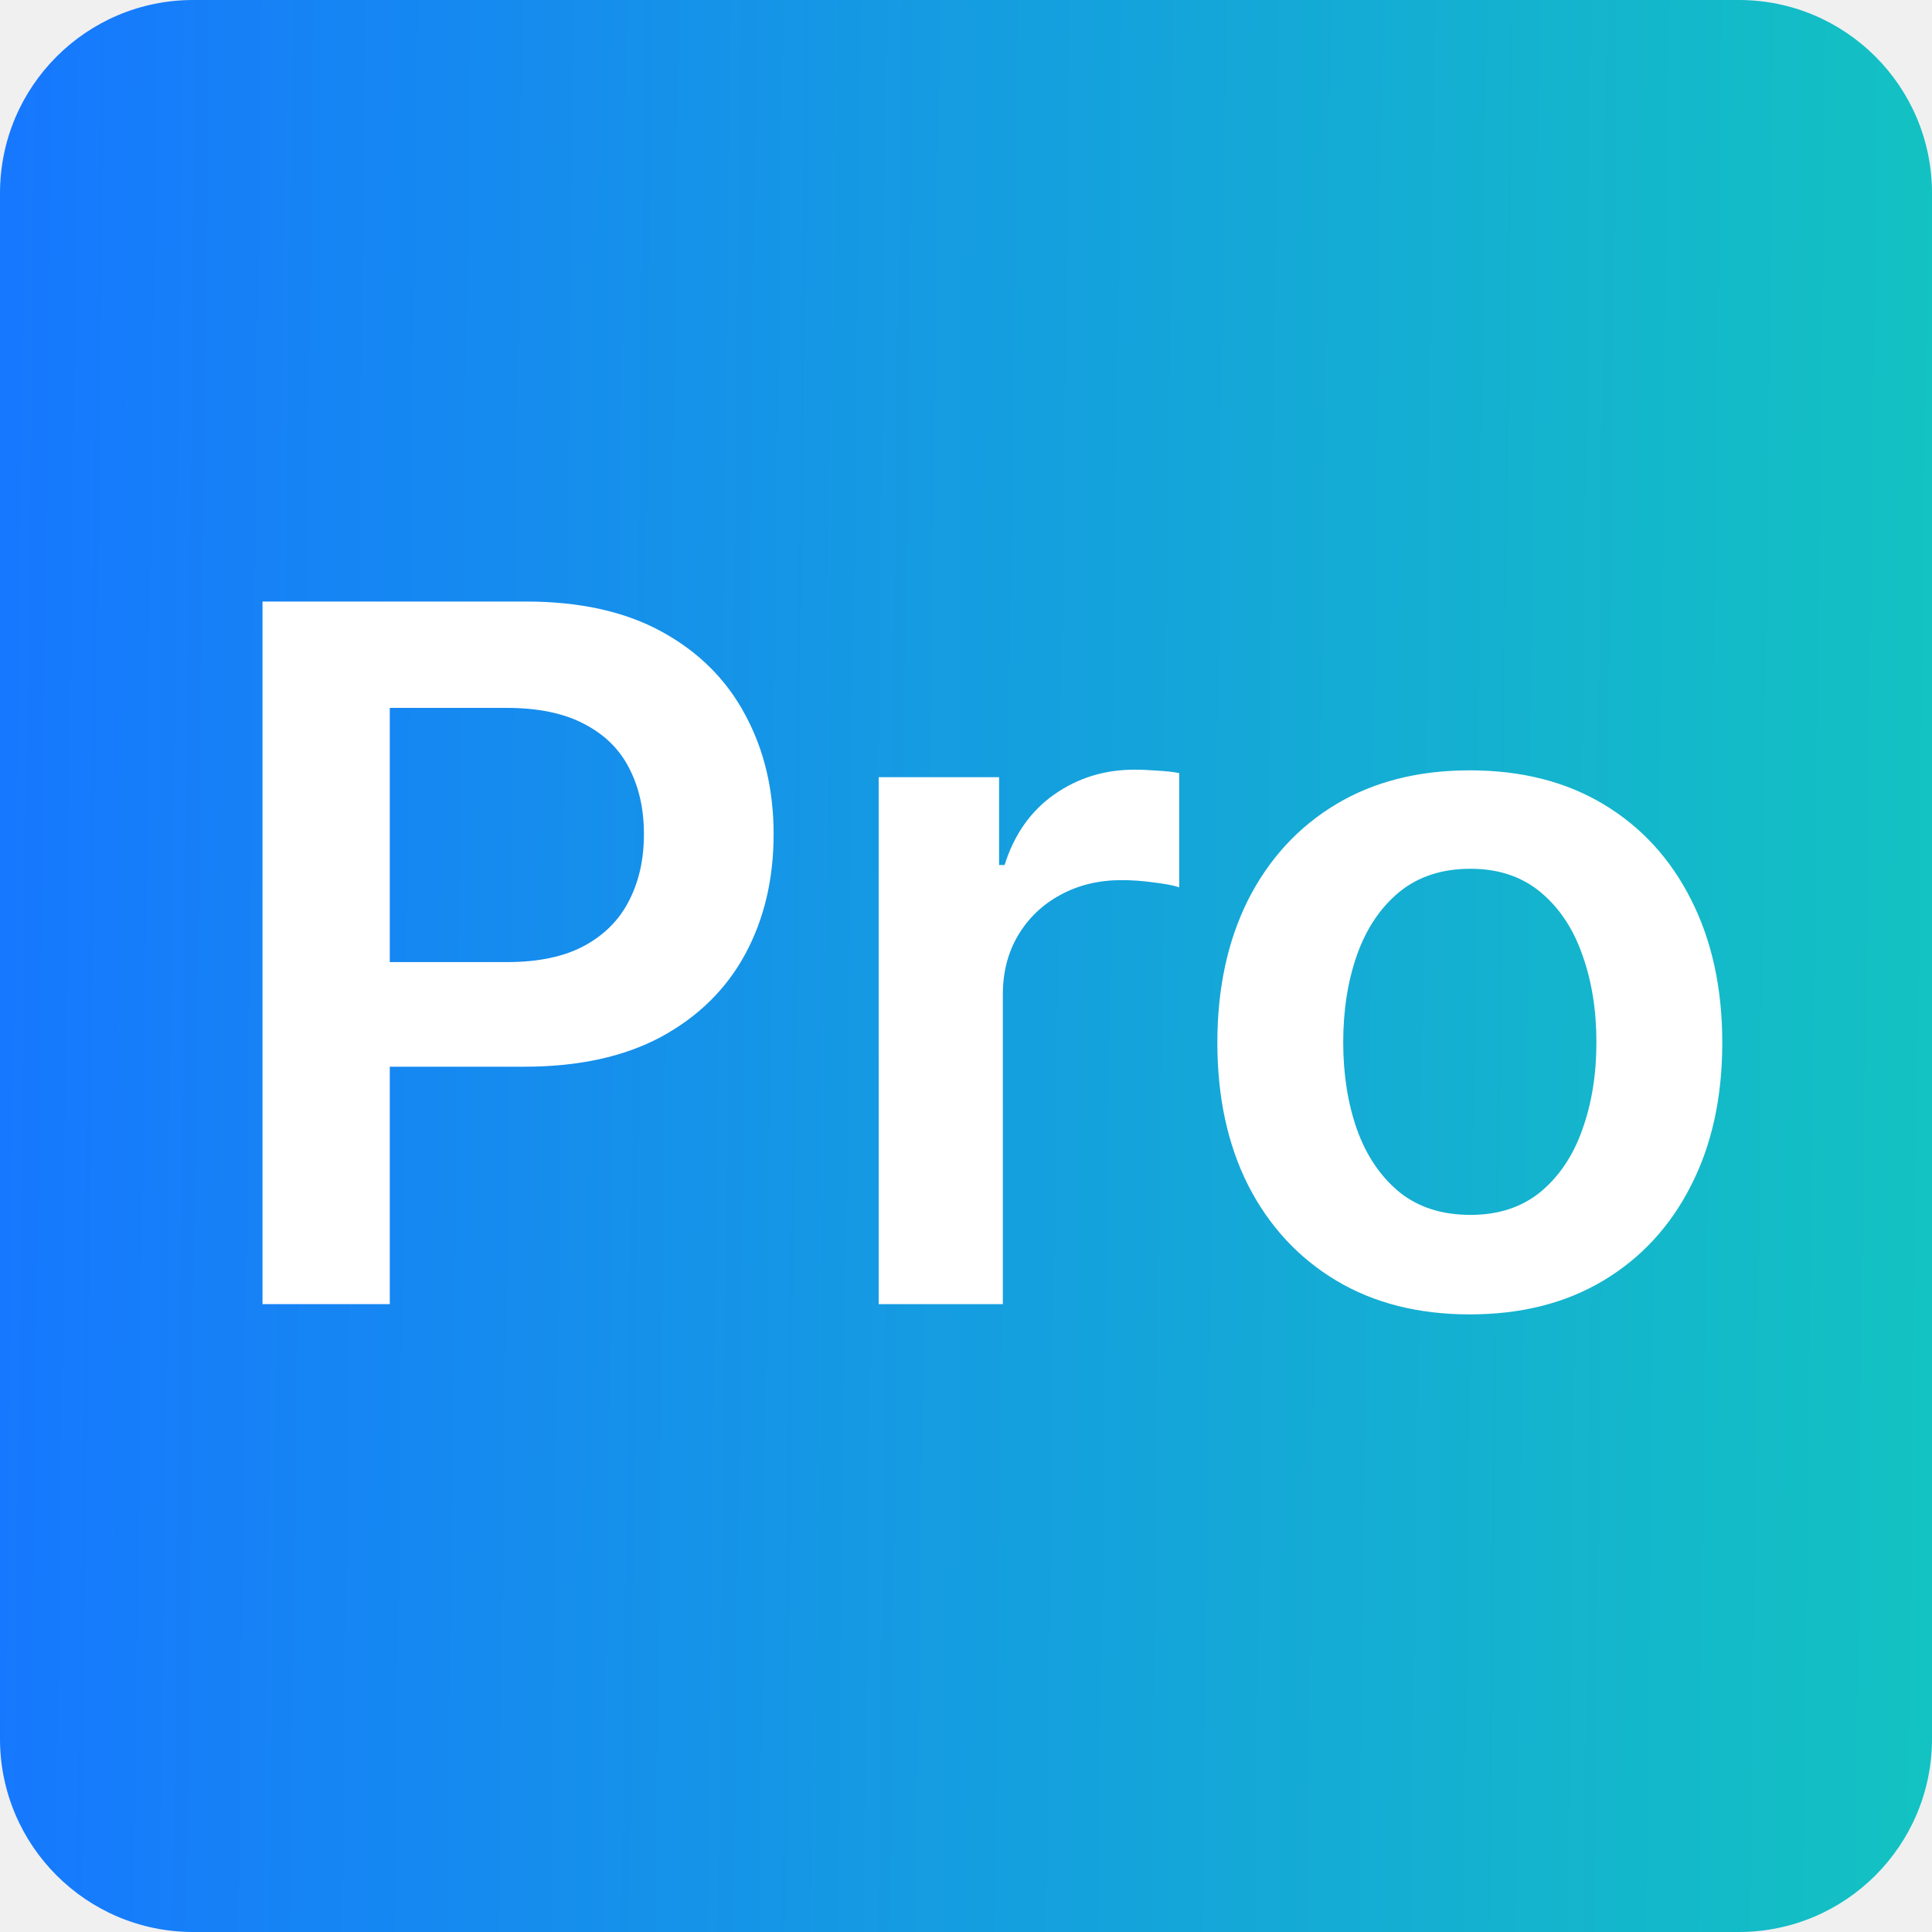
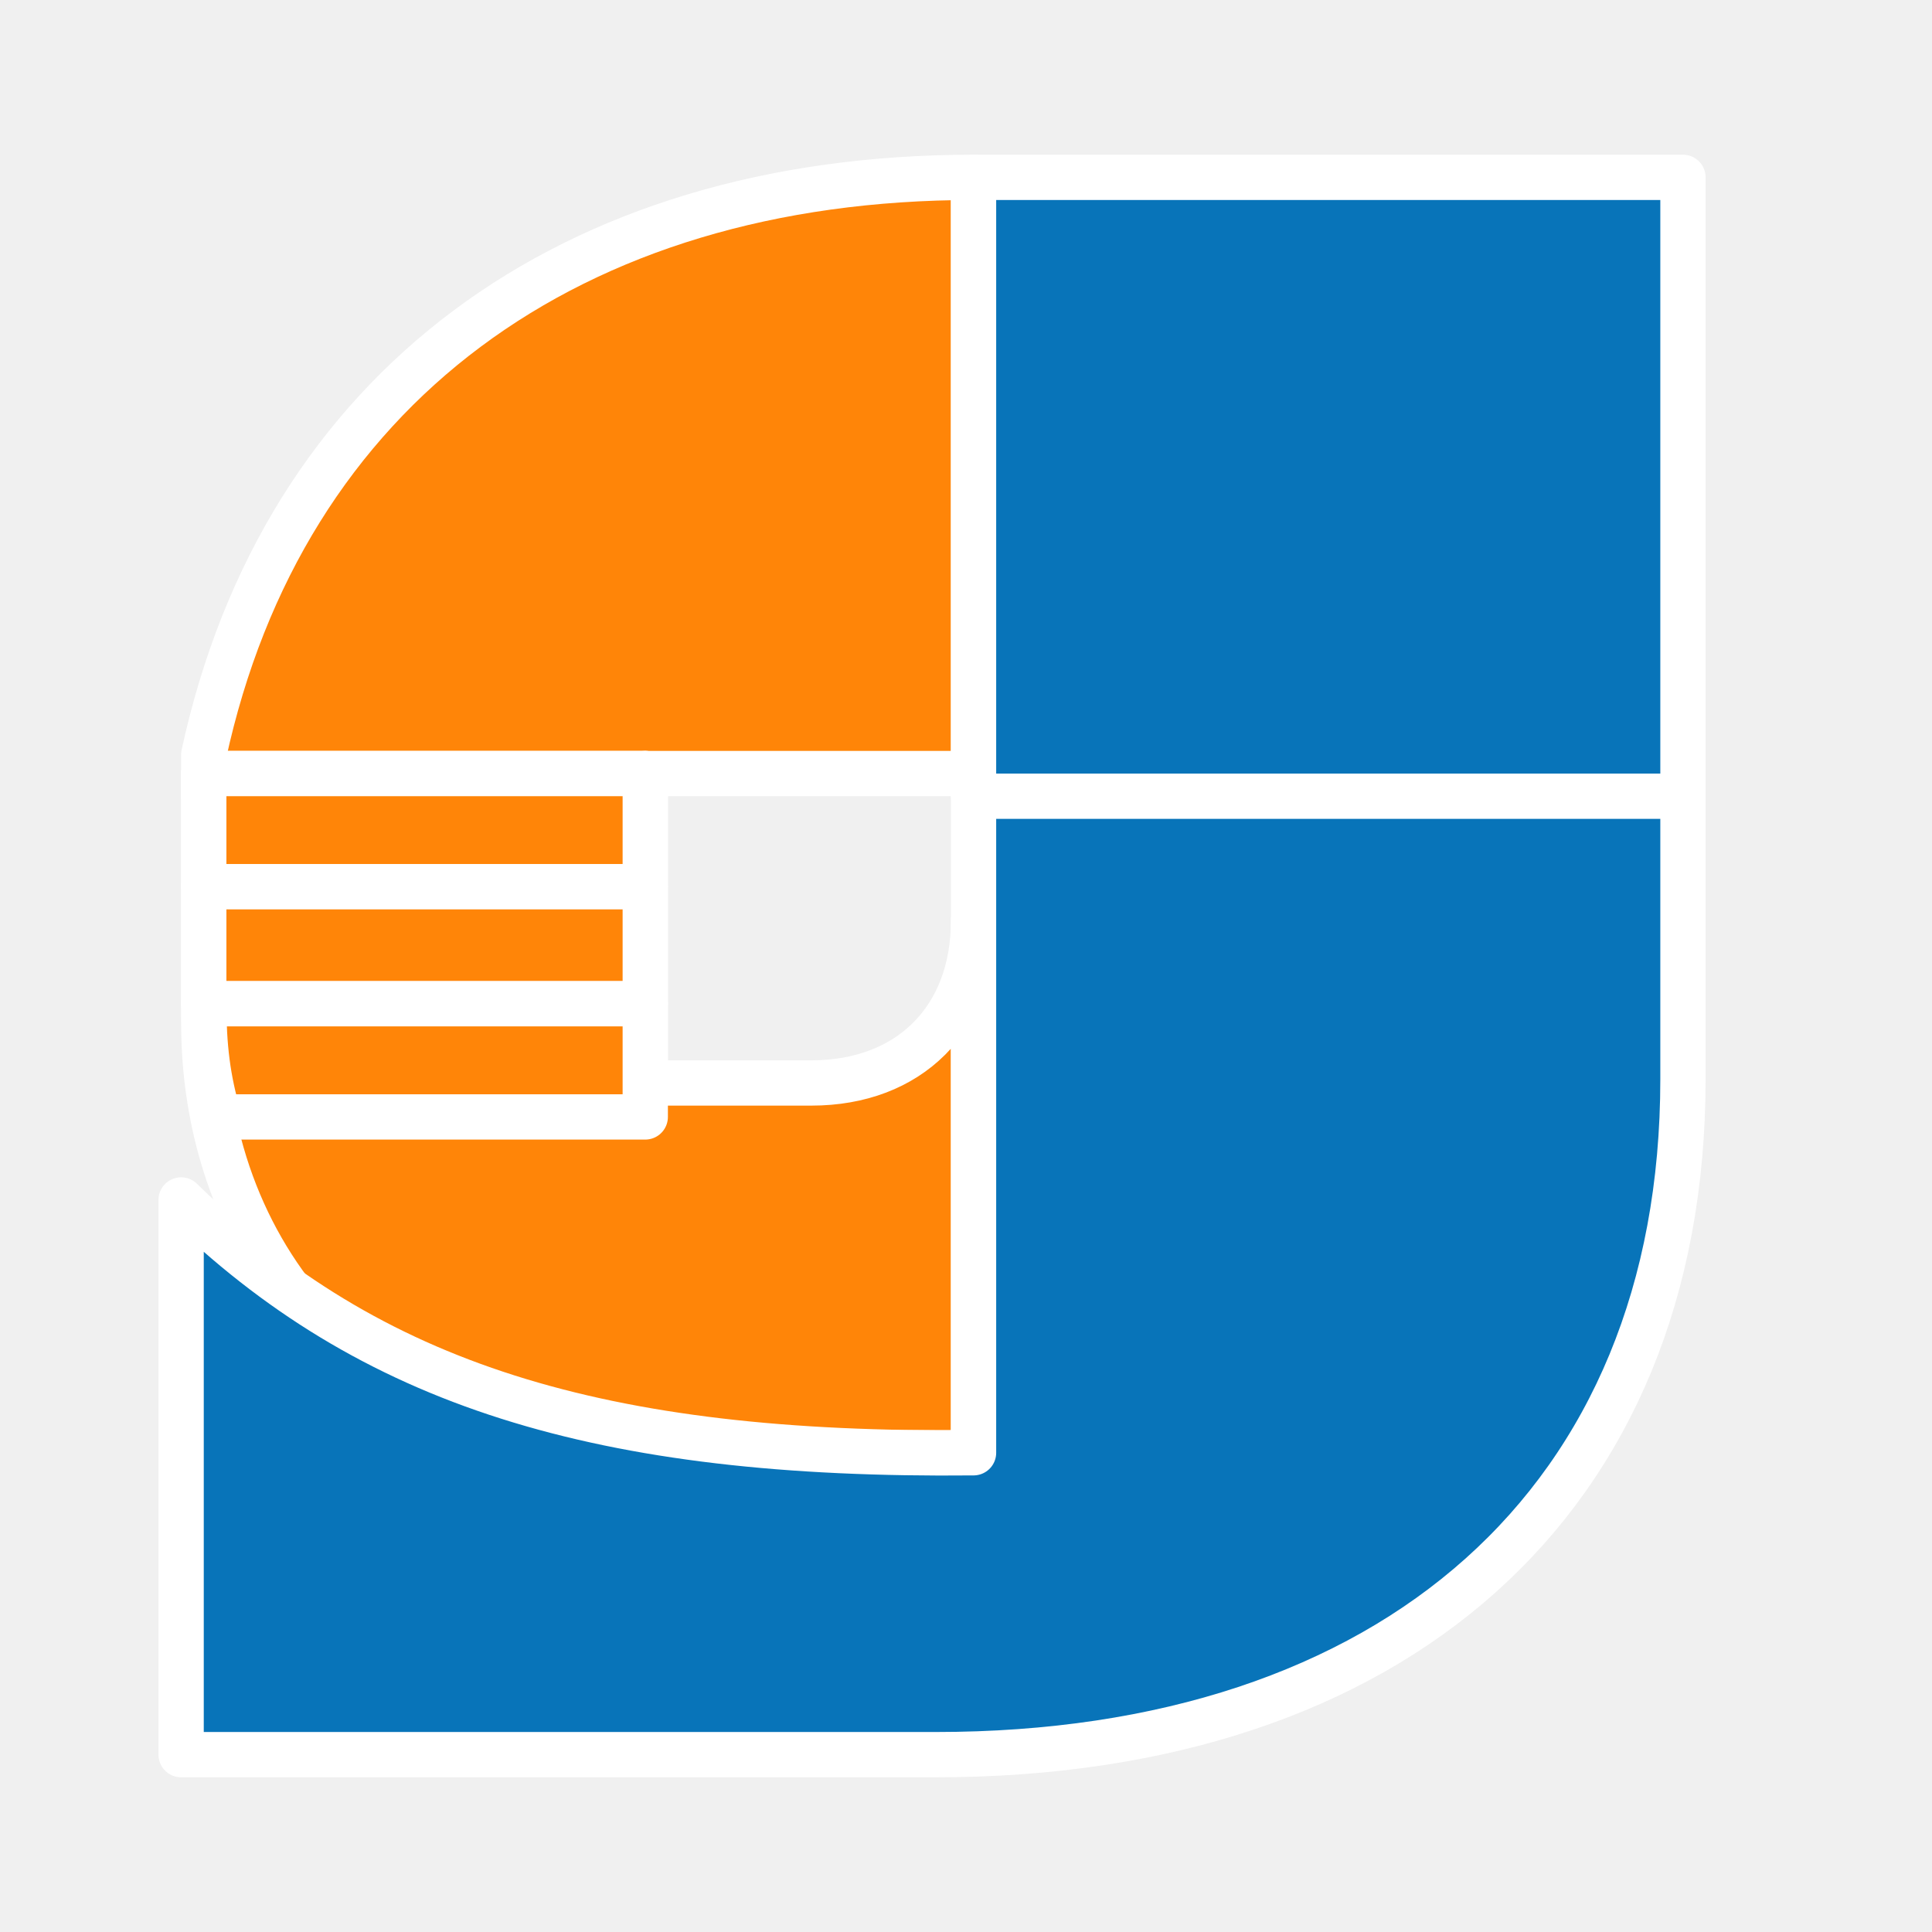
- <svg xmlns="http://www.w3.org/2000/svg" width="40" height="40" viewBox="0 0 40 40" fill="none">
-   <rect width="40" height="40" rx="4" fill="url(#paint0_linear_2_2)" />
-   <g clip-path="url(#clip0_2_2)">
-     <path d="M5.435 27V12.454H10.889C12.007 12.454 12.944 12.663 13.702 13.079C14.464 13.496 15.039 14.069 15.428 14.798C15.82 15.523 16.017 16.347 16.017 17.27C16.017 18.203 15.82 19.031 15.428 19.756C15.035 20.48 14.454 21.051 13.688 21.467C12.921 21.879 11.976 22.085 10.854 22.085H7.239V19.919H10.499C11.152 19.919 11.687 19.805 12.104 19.578C12.52 19.351 12.828 19.038 13.027 18.641C13.231 18.243 13.332 17.786 13.332 17.27C13.332 16.754 13.231 16.299 13.027 15.906C12.828 15.513 12.518 15.208 12.097 14.99C11.68 14.768 11.143 14.656 10.484 14.656H8.07V27H5.435ZM18.192 27V16.091H20.685V17.909H20.799C20.997 17.279 21.338 16.794 21.821 16.453C22.309 16.108 22.865 15.935 23.49 15.935C23.633 15.935 23.791 15.942 23.966 15.956C24.146 15.965 24.295 15.982 24.414 16.006V18.371C24.305 18.333 24.132 18.3 23.895 18.271C23.663 18.238 23.438 18.222 23.221 18.222C22.752 18.222 22.33 18.323 21.956 18.527C21.587 18.726 21.296 19.003 21.083 19.358C20.87 19.713 20.763 20.123 20.763 20.587V27H18.192ZM30.431 27.213C29.366 27.213 28.442 26.979 27.661 26.51C26.88 26.041 26.274 25.385 25.843 24.543C25.417 23.7 25.204 22.715 25.204 21.588C25.204 20.461 25.417 19.474 25.843 18.626C26.274 17.779 26.88 17.121 27.661 16.652C28.442 16.183 29.366 15.949 30.431 15.949C31.496 15.949 32.42 16.183 33.201 16.652C33.982 17.121 34.586 17.779 35.012 18.626C35.443 19.474 35.658 20.461 35.658 21.588C35.658 22.715 35.443 23.7 35.012 24.543C34.586 25.385 33.982 26.041 33.201 26.51C32.42 26.979 31.496 27.213 30.431 27.213ZM30.445 25.153C31.023 25.153 31.506 24.995 31.894 24.678C32.282 24.356 32.571 23.925 32.761 23.385C32.955 22.845 33.052 22.244 33.052 21.581C33.052 20.913 32.955 20.31 32.761 19.77C32.571 19.225 32.282 18.792 31.894 18.47C31.506 18.148 31.023 17.987 30.445 17.987C29.854 17.987 29.361 18.148 28.968 18.47C28.58 18.792 28.289 19.225 28.095 19.77C27.905 20.31 27.81 20.913 27.81 21.581C27.81 22.244 27.905 22.845 28.095 23.385C28.289 23.925 28.58 24.356 28.968 24.678C29.361 24.995 29.854 25.153 30.445 25.153Z" fill="white" />
+ <svg xmlns="http://www.w3.org/2000/svg" width="512" height="512" viewBox="0 0 512 512" role="img" aria-labelledby="title desc">
+   <g stroke="#ffffff" stroke-width="12" stroke-linejoin="round" stroke-linecap="round">
+     <path fill="#ff8508" d="M54 200C75 103 151 47 258 47V205H171V211H54Z" />
+     <path fill="#ff8508" d="M54 205H171V287H215C241 287 258 270 258 244V385H165C101 385 54 336 54 271Z" />
+     <path fill="#0874b9" d="M258 47H446V211H258Z" />
+     <path fill="#0874b9" d="M258 211H446V286C446 398 369 465 248 465H48V318C98 367 159 386 258 385Z" />
+     <path fill="#ff8508" d="M54 205H171V235H54Z" />
+     <path fill="#ff8508" d="M54 235H171V266H54Z" />
+     <path fill="#ff8508" d="M54 266H171V296H58C55 286 54 277 54 266Z" />
  </g>
-   <defs>
-     <linearGradient id="paint0_linear_2_2" x1="40" y1="20" x2="-0.5" y2="19.5" gradientUnits="userSpaceOnUse">
-       <stop stop-color="#13C2C2" />
-       <stop offset="1" stop-color="#1677FF" />
-     </linearGradient>
-     <clipPath id="clip0_2_2">
-       <rect width="33" height="24" fill="white" transform="translate(4 8)" />
-     </clipPath>
-   </defs>
</svg>
